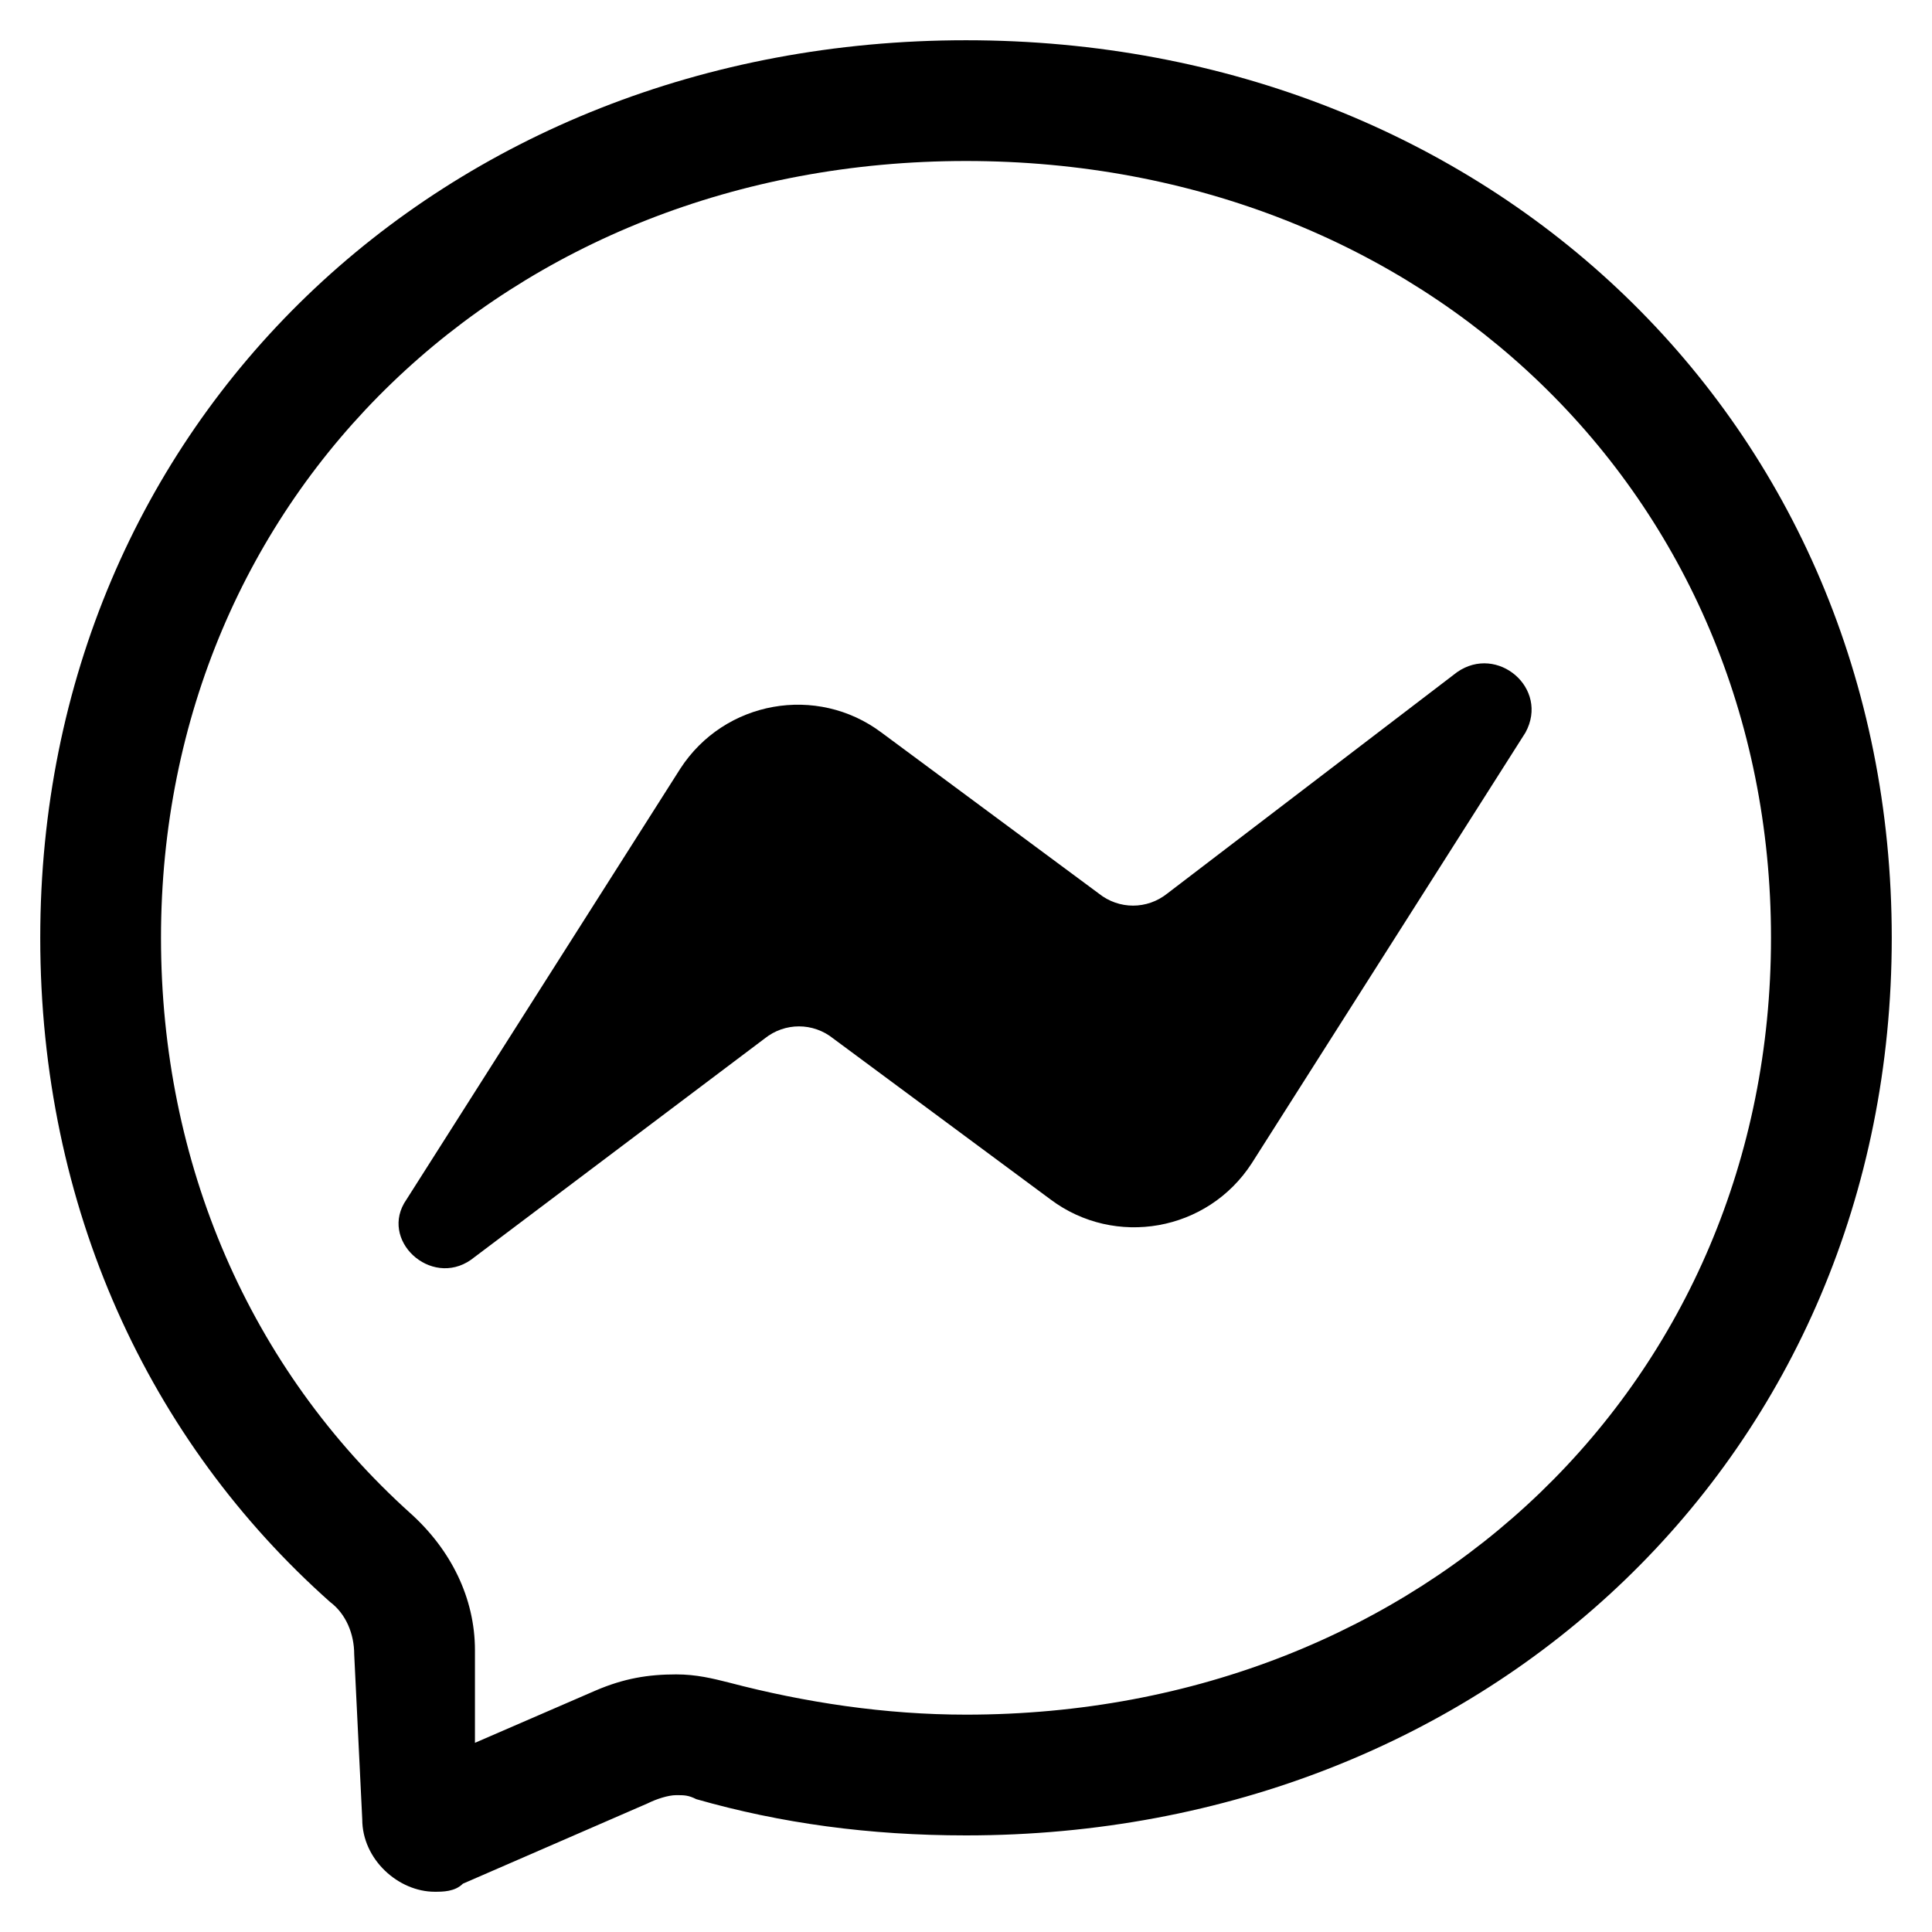
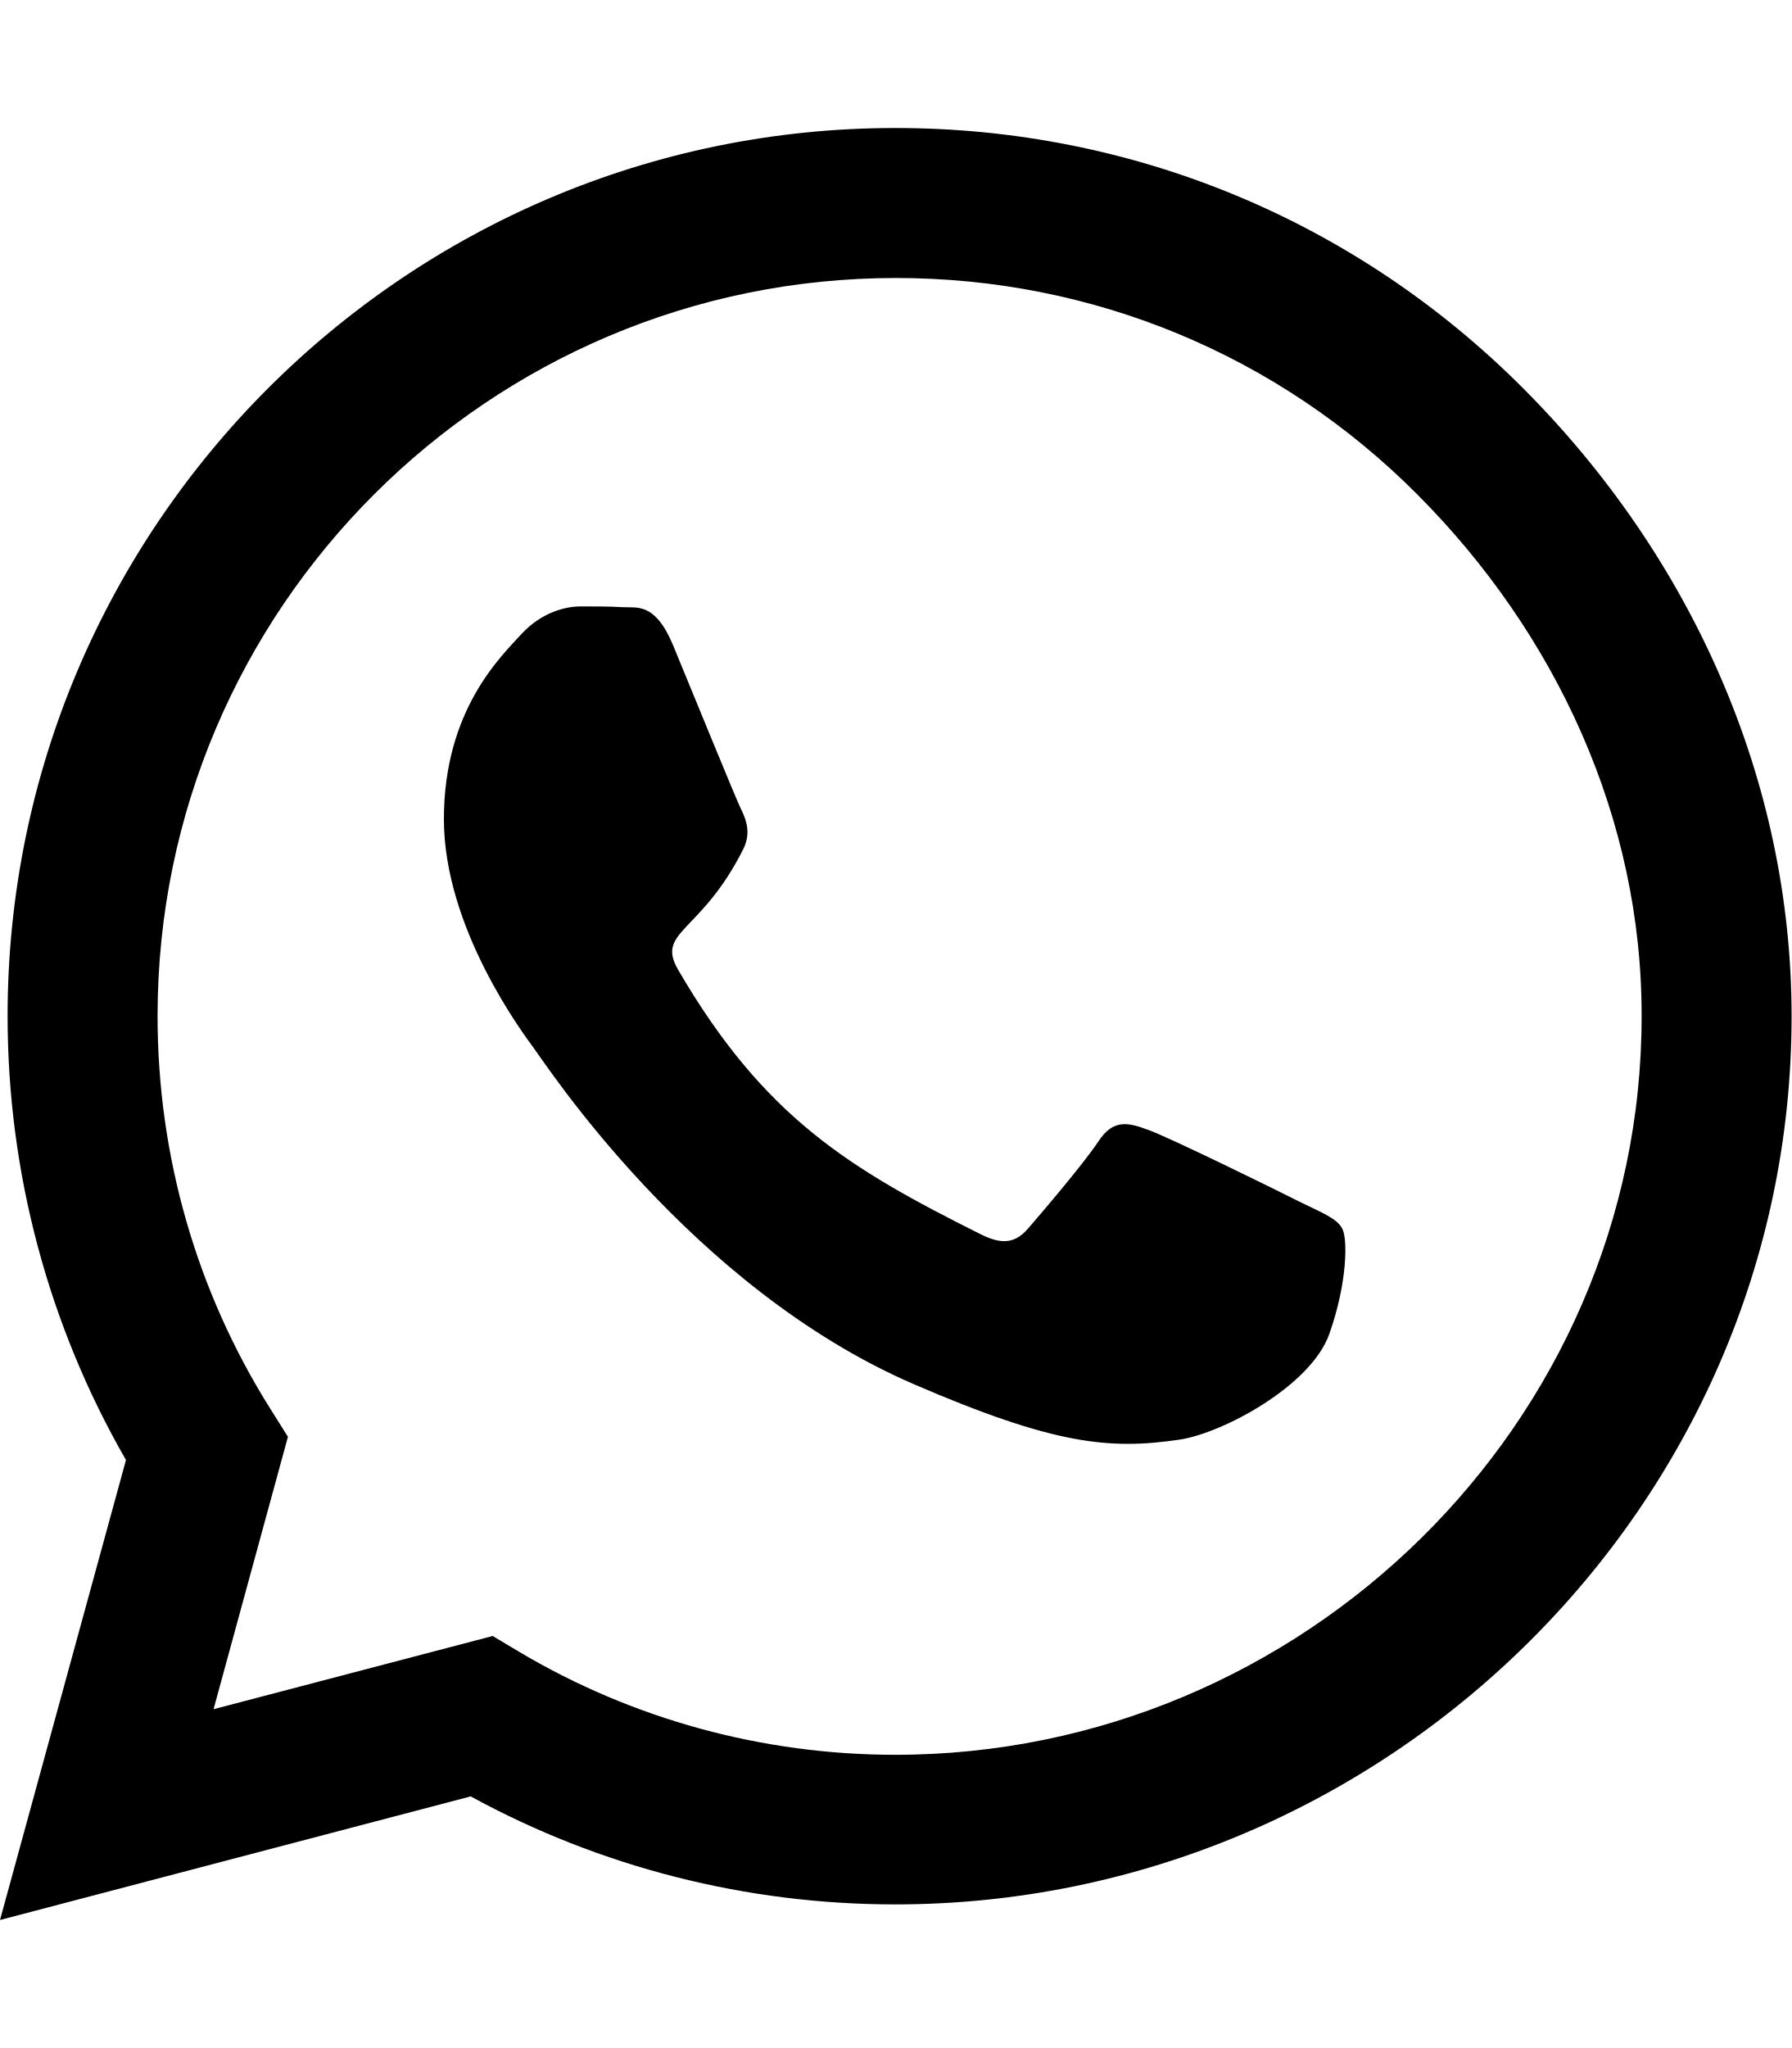
- <svg aria-label="Fale Comigo" fill="#000000" height="22" viewBox="0 0 48 48" width="22">
-   <path d="M36.2 16.7L29 22.2c-.5.4-1.2.4-1.7 0l-5.4-4c-1.6-1.2-3.9-.8-5 .9l-6.8 10.7c-.7 1 .6 2.2 1.6 1.5l7.3-5.5c.5-.4 1.2-.4 1.7 0l5.4 4c1.6 1.2 3.9.8 5-.9l6.8-10.7c.6-1.1-.7-2.2-1.7-1.5zM24 1C11 1 1 10.5 1 23.3 1 30 3.7 35.8 8.2 39.8c.4.3.6.8.6 1.3l.2 4.1c0 1 .9 1.8 1.8 1.8.2 0 .5 0 .7-.2l4.6-2c.2-.1.5-.2.7-.2.2 0 .3 0 .5.1 2.1.6 4.3.9 6.7.9 13 0 23-9.5 23-22.3S37 1 24 1zm0 41.6c-2 0-4-.3-5.9-.8-.4-.1-.8-.2-1.3-.2-.7 0-1.3.1-2 .4l-3 1.3V41c0-1.3-.6-2.5-1.6-3.4C6.2 34 4 28.9 4 23.3 4 12.3 12.6 4 24 4s20 8.3 20 19.3-8.6 19.3-20 19.3z">
-   </path>
+ <svg xmlns="http://www.w3.org/2000/svg" viewBox="0 0 448 512">
+   <path d="M380.9 97.1C339 55.1 283.2 32 223.9 32c-122.4 0-222 99.6-222 222 0 39.1 10.2 77.3 29.6 111L0 480l117.7-30.9c32.4 17.7 68.9 27 106.1 27h.1c122.3 0 224.1-99.6 224.1-222 0-59.3-25.2-115-67.1-157zm-157 341.6c-33.2 0-65.7-8.9-94-25.7l-6.7-4-69.8 18.3L72 359.2l-4.4-7c-18.5-29.4-28.2-63.3-28.2-98.2 0-101.7 82.8-184.5 184.6-184.5 49.3 0 95.6 19.2 130.4 54.1 34.8 34.9 56.2 81.2 56.1 130.5 0 101.8-84.9 184.6-186.6 184.6zm101.2-138.2c-5.5-2.8-32.8-16.2-37.9-18-5.1-1.9-8.8-2.8-12.5 2.8-3.7 5.6-14.3 18-17.6 21.8-3.2 3.7-6.5 4.2-12 1.4-32.6-16.3-54-29.1-75.5-66-5.7-9.8 5.7-9.1 16.3-30.3 1.8-3.7.9-6.9-.5-9.7-1.4-2.8-12.5-30.1-17.1-41.2-4.5-10.8-9.1-9.3-12.5-9.5-3.2-.2-6.9-.2-10.6-.2-3.7 0-9.7 1.4-14.8 6.9-5.1 5.6-19.4 19-19.4 46.3 0 27.3 19.9 53.7 22.6 57.4 2.8 3.7 39.1 59.7 94.8 83.8 35.2 15.2 49 16.5 66.6 13.9 10.7-1.6 32.8-13.4 37.4-26.4 4.6-13 4.6-24.1 3.2-26.4-1.3-2.5-5-3.9-10.5-6.6z" />
</svg>
